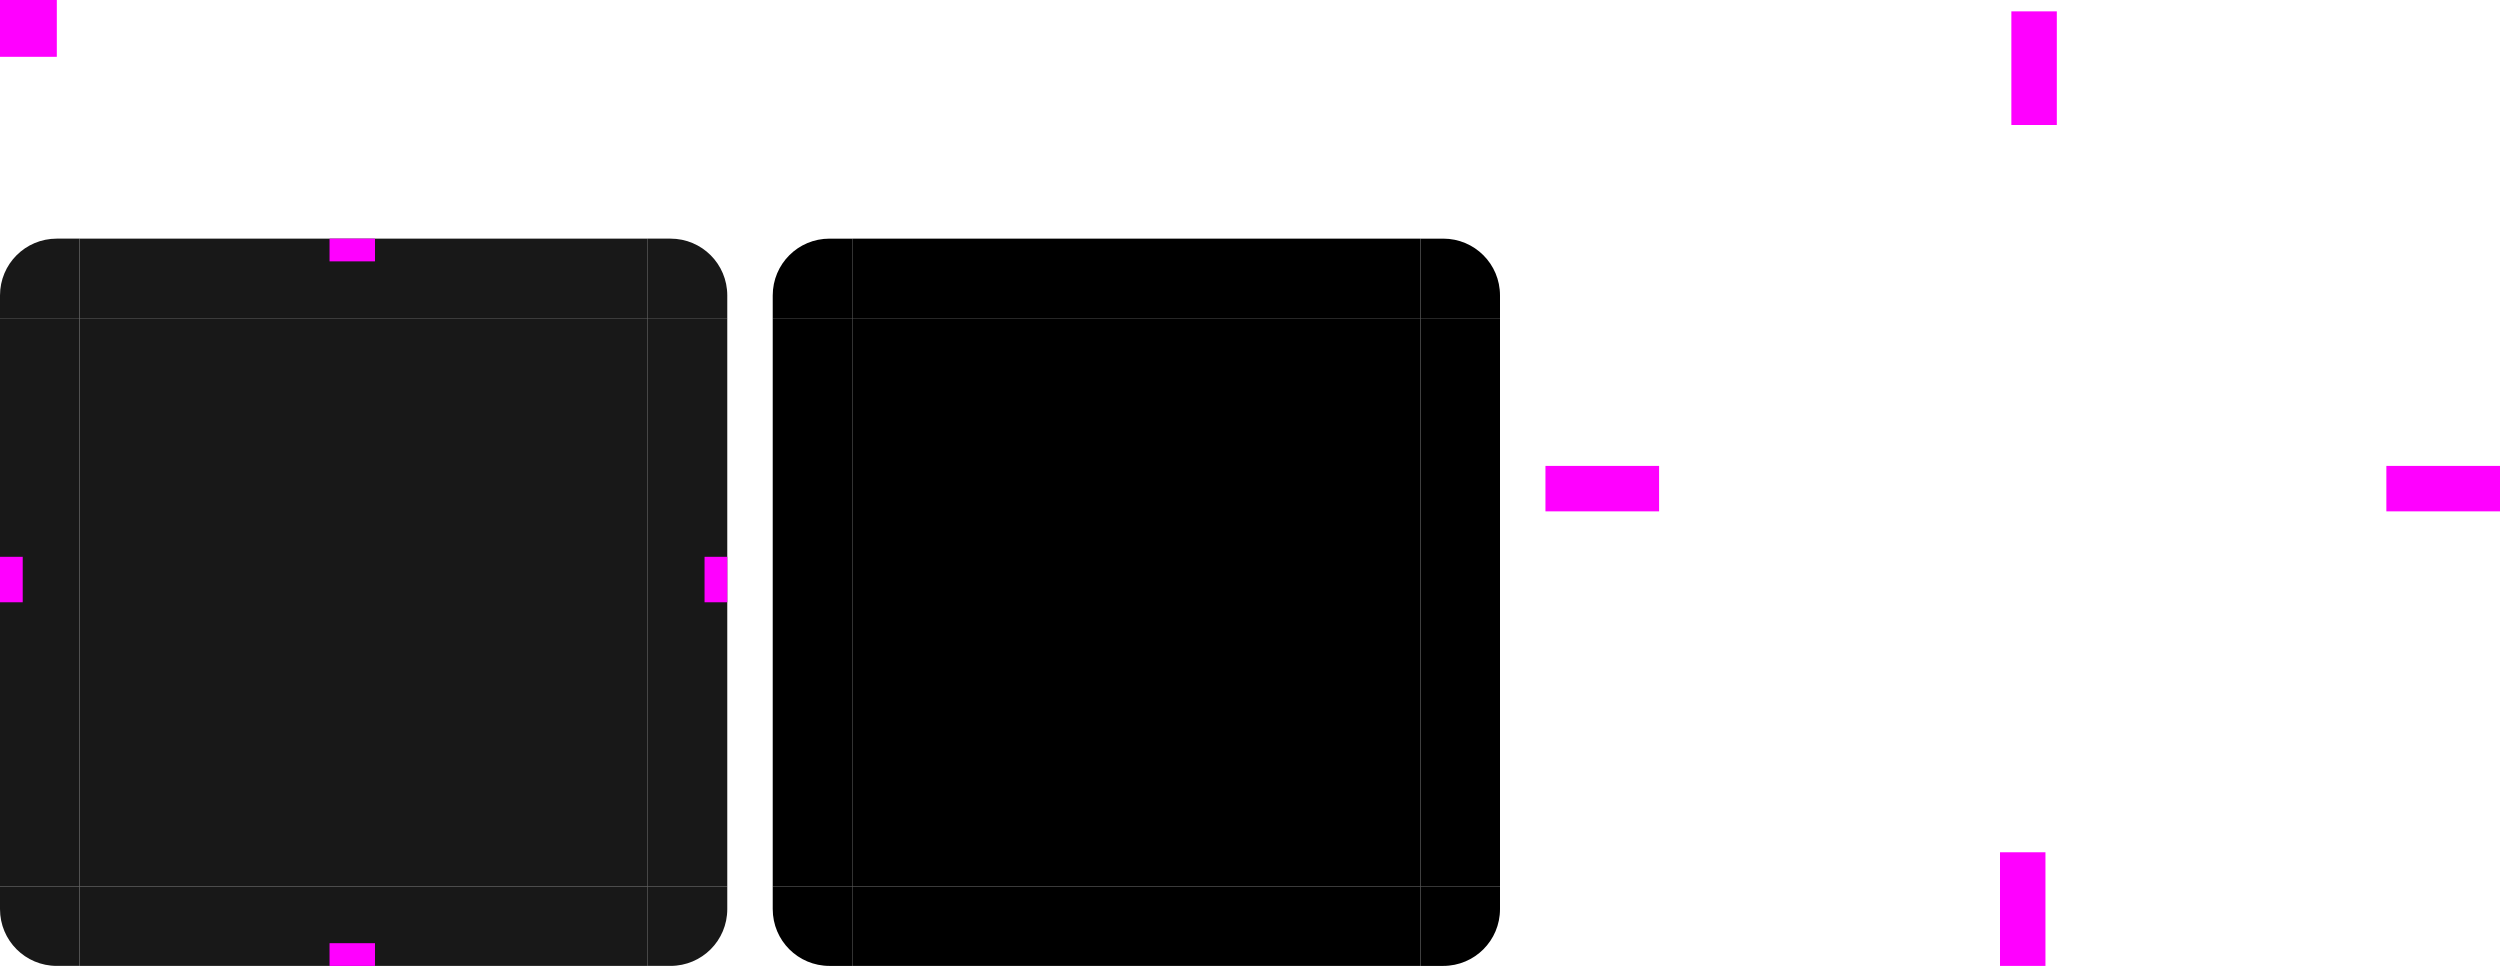
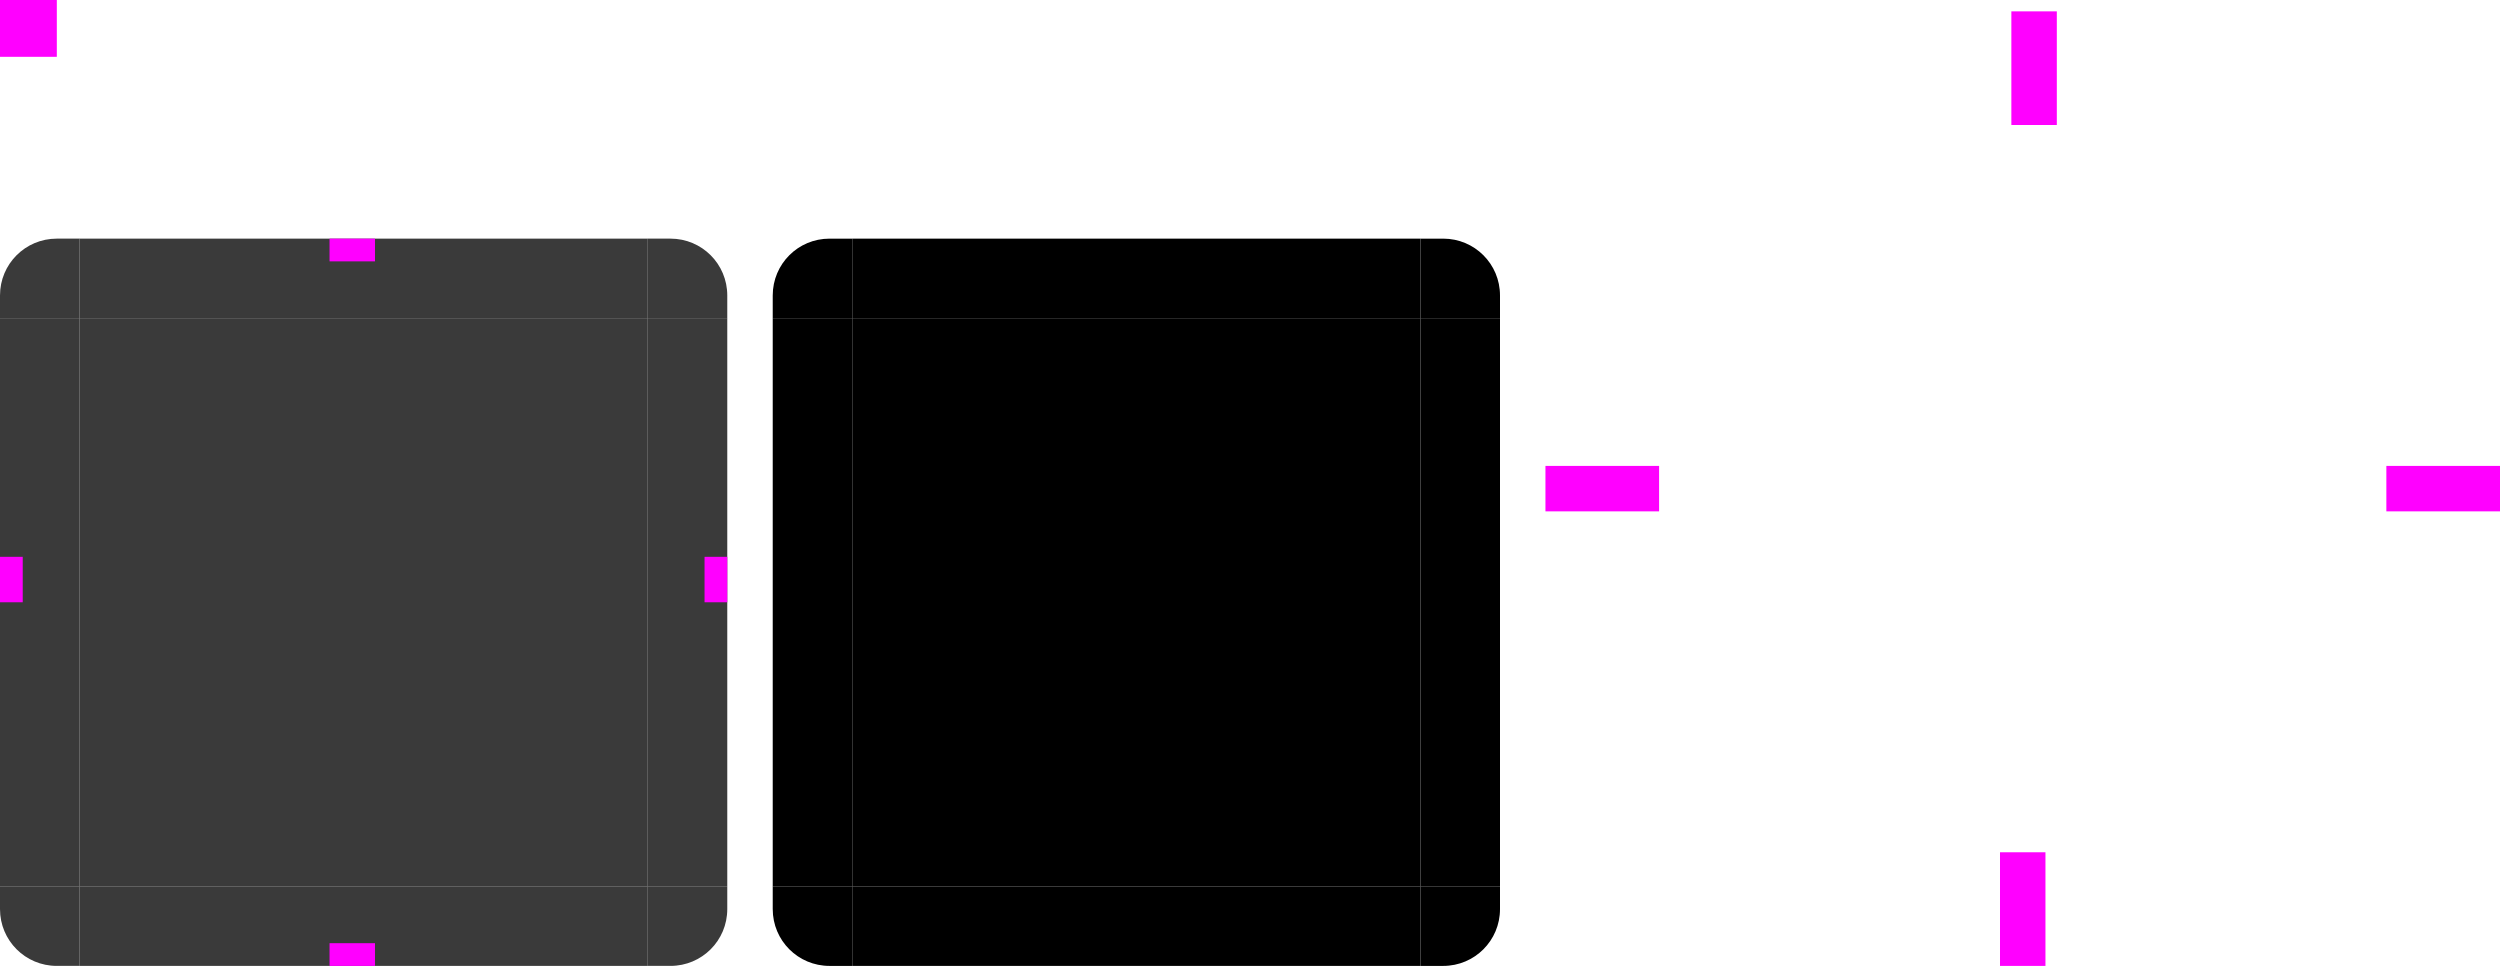
<svg xmlns="http://www.w3.org/2000/svg" xmlns:xlink="http://www.w3.org/1999/xlink" width="220" height="85" version="1">
  <defs id="materia">
    <linearGradient id="linearGradient898">
      <stop style="stop-color:#000000;stop-opacity:0.4" offset="0" />
      <stop style="stop-color:#000000;stop-opacity:0" offset="1" />
    </linearGradient>
    <radialGradient id="radialGradient4263" cx="984" cy="905.362" r="8.5" fx="984" fy="905.362" gradientTransform="matrix(-1.647064,1.9763779e-6,-1.9764705e-6,-1.647142,1773.713,1559.257)" gradientUnits="userSpaceOnUse" xlink:href="#linearGradient898" />
    <linearGradient id="linearGradient4259" x1="83.6" x2="83.6" y1="-969.362" y2="-955.363" gradientTransform="matrix(0.7142857,0,0,1,-317.7143,1250.362)" gradientUnits="userSpaceOnUse" xlink:href="#linearGradient898" />
    <radialGradient id="radialGradient3382" cx="984" cy="905.362" r="8.5" fx="984" fy="905.362" gradientTransform="matrix(7.5300815e-7,1.647172,-1.647026,7.5294127e-7,1694.155,-1552.819)" gradientUnits="userSpaceOnUse" xlink:href="#linearGradient898" />
    <linearGradient id="linearGradient4452" x1="-260" x2="-260" y1="281" y2="295" gradientUnits="userSpaceOnUse" xlink:href="#linearGradient898" />
    <radialGradient id="radialGradient4255" cx="982.909" cy="906.453" r="8.5" fx="982.909" fy="906.453" gradientTransform="matrix(1.647067,1.3448263e-4,-1.3447081e-4,1.646922,-1415.795,-1474.991)" gradientUnits="userSpaceOnUse" xlink:href="#linearGradient898" />
    <radialGradient id="radialGradient4275" cx="984" cy="905.362" r="8.5" fx="984" fy="905.362" gradientTransform="matrix(-2.541006e-6,-1.64693,1.647041,-2.5411765e-6,-1338.166,1638.581)" gradientUnits="userSpaceOnUse" xlink:href="#linearGradient898" />
    <linearGradient id="linearGradient4385" x1="83.6" x2="83.6" y1="-969.362" y2="-955.362" gradientTransform="matrix(0.7142857,0,0,1,-317.7143,1250.362)" gradientUnits="userSpaceOnUse" xlink:href="#linearGradient898" />
    <linearGradient id="linearGradient4387" x1="83.6" x2="83.6" y1="-969.362" y2="-955.361" gradientTransform="matrix(0.7142857,0,0,1,-317.7143,1250.362)" gradientUnits="userSpaceOnUse" xlink:href="#linearGradient898" />
    <style id="current-color-scheme" type="text/css">
   .ColorScheme-Background {color:#181818; } .ColorScheme-ButtonBackground { color:#343434; } .ColorScheme-Highlight { color:#4285f4; } .ColorScheme-Text { color:#dfdfdf; } .ColorScheme-ViewBackground { color:#242424; } .ColorScheme-NegativeText { color:#f44336; } .ColorScheme-PositiveText { color:#4caf50; } .ColorScheme-NeutralText { color:#ff9800; }
  </style>
  </defs>
-   <rect id="center" style="fill:currentColor" class="ColorScheme-Background" width="50" height="50" x="7" y="28" />
+   <rect id="center" style="fill:currentColor; opacity: 0.85" class="ColorScheme-Background" width="50" height="50" x="7" y="28" />
  <g id="topleft" transform="translate(-183,-231.0008)">
-     <path style="fill:currentColor" class="ColorScheme-Background" d="m 190,252 v 7 h -7 v -2 c 0,-2.77 2.23,-5 5,-5 z" />
+     <path style="fill:currentColor; opacity: 0.85" class="ColorScheme-Background" d="m 190,252 v 7 h -7 v -2 c 0,-2.77 2.23,-5 5,-5 z" />
  </g>
  <g id="left" transform="translate(-183,-231.0008)">
-     <path style="fill:currentColor" class="ColorScheme-Background" d="m 183,259 v 50 l 7,10e-6 v -50 z" />
+     <path style="fill:currentColor; opacity: 0.85" class="ColorScheme-Background" d="m 183,259 v 50 l 7,10e-6 v -50 z" />
  </g>
  <g id="right" transform="translate(-183,-231.0008)">
-     <path style="fill:currentColor" class="ColorScheme-Background" d="m 247,259 v 50 l -7,10e-6 v -50 z" />
+     <path style="fill:currentColor; opacity: 0.85" class="ColorScheme-Background" d="m 247,259 v 50 l -7,10e-6 v -50 z" />
  </g>
  <g id="bottomleft" transform="translate(-183,-231.0009)">
-     <path style="fill:currentColor" class="ColorScheme-Background" d="m 190,316 v -7 h -7 v 2 c 0,2.77 2.23,5 5,5 z" />
+     <path style="fill:currentColor; opacity: 0.85" class="ColorScheme-Background" d="m 190,316 v -7 h -7 v 2 c 0,2.77 2.23,5 5,5 z" />
  </g>
  <g id="bottom" transform="translate(-183,-231.001)">
-     <path style="fill:currentColor" class="ColorScheme-Background" d="M 190,316 H 240 v -7 h -50 z" />
+     <path style="fill:currentColor; opacity: 0.85" class="ColorScheme-Background" d="M 190,316 H 240 v -7 h -50 z" />
  </g>
  <g id="bottomright" transform="translate(-183,-231.0009)">
-     <path style="fill:currentColor" class="ColorScheme-Background" d="m 240,316 v -7 h 7 v 2 c 0,2.77 -2.23,5 -5,5 z" />
+     <path style="fill:currentColor; opacity: 0.85" class="ColorScheme-Background" d="m 240,316 v -7 h 7 v 2 c 0,2.77 -2.23,5 -5,5 z" />
  </g>
  <g id="topright" transform="translate(-183,-231.0008)">
-     <path style="fill:currentColor" class="ColorScheme-Background" d="m 240,252 v 7 h 7 v -2 c 0,-2.77 -2.23,-5 -5,-5 z" />
+     <path style="fill:currentColor; opacity: 0.85" class="ColorScheme-Background" d="m 240,252 v 7 h 7 v -2 c 0,-2.77 -2.23,-5 -5,-5 z" />
  </g>
  <g id="top" transform="translate(-183,-231.0008)">
-     <path style="fill:currentColor" class="ColorScheme-Background" d="M 190,252 H 240 v 7 h -50 z" />
+     <path style="fill:currentColor; opacity: 0.85" class="ColorScheme-Background" d="M 190,252 H 240 v 7 h -50 z" />
  </g>
  <rect id="shadow-hint-right-margin" style="fill:#ff00ff" width="10" height="4" x="210" y="41" />
  <rect id="shadow-hint-bottom-margin" style="fill:#ff00ff" width="4" height="10" x="176" y="75" />
  <rect id="shadow-hint-left-margin" style="fill:#ff00ff" width="10" height="4" x="136" y="41" />
  <rect id="shadow-hint-top-margin" style="fill:#ff00ff" width="4" height="10" x="177" y="1" />
  <rect id="hint-top-margin" style="fill:#ff00ff" width="4" height="2" x="29" y="21" />
  <rect id="hint-bottom-margin" style="fill:#ff00ff" width="4" height="2" x="29" y="83" />
  <rect id="hint-left-margin" style="fill:#ff00ff" width="2" height="4" x="0" y="49" />
  <rect id="hint-right-margin" style="fill:#ff00ff" width="2" height="4" x="62" y="49" />
  <rect id="mask-center" style="fill:#000000" width="50" height="50" x="75" y="28" />
  <path id="mask-topleft" style="fill:#000000" d="m 75,21 v 7 h -7 v -2 c 0,-2.77 2.23,-5 5,-5 z" />
  <path id="mask-left" style="fill:#000000" d="m 68,28 v 50 l 7,1e-5 v -50 z" />
  <path id="mask-right" style="fill:#000000" d="m 132,28 v 50 l -7,1e-5 v -50 z" />
  <path id="mask-bottomleft" style="fill:#000000" d="m 75,85 v -7 h -7 v 2 c 0,2.77 2.23,5 5,5 z" />
  <path id="mask-bottom" style="fill:#000000" d="m 75,85 h 50 v -7 H 75 Z" />
  <path id="mask-bottomright" style="fill:#000000" d="m 125,85 v -7 h 7 v 2 c 0,2.77 -2.23,5 -5,5 z" />
  <path id="mask-topright" style="fill:#000000" d="m 125,21 v 7 h 7 v -2 c 0,-2.77 -2.23,-5 -5,-5 z" />
  <path id="mask-top" style="fill:#000000" d="m 75,21 h 50 v 7 H 75 Z" />
  <rect id="hint-tile-center" style="fill:#ff00ff" width="5" height="5" x="0" y="0" />
  <rect id="shadow-center" style="fill:none" width="50" height="50" x="153" y="18.06" />
</svg>
